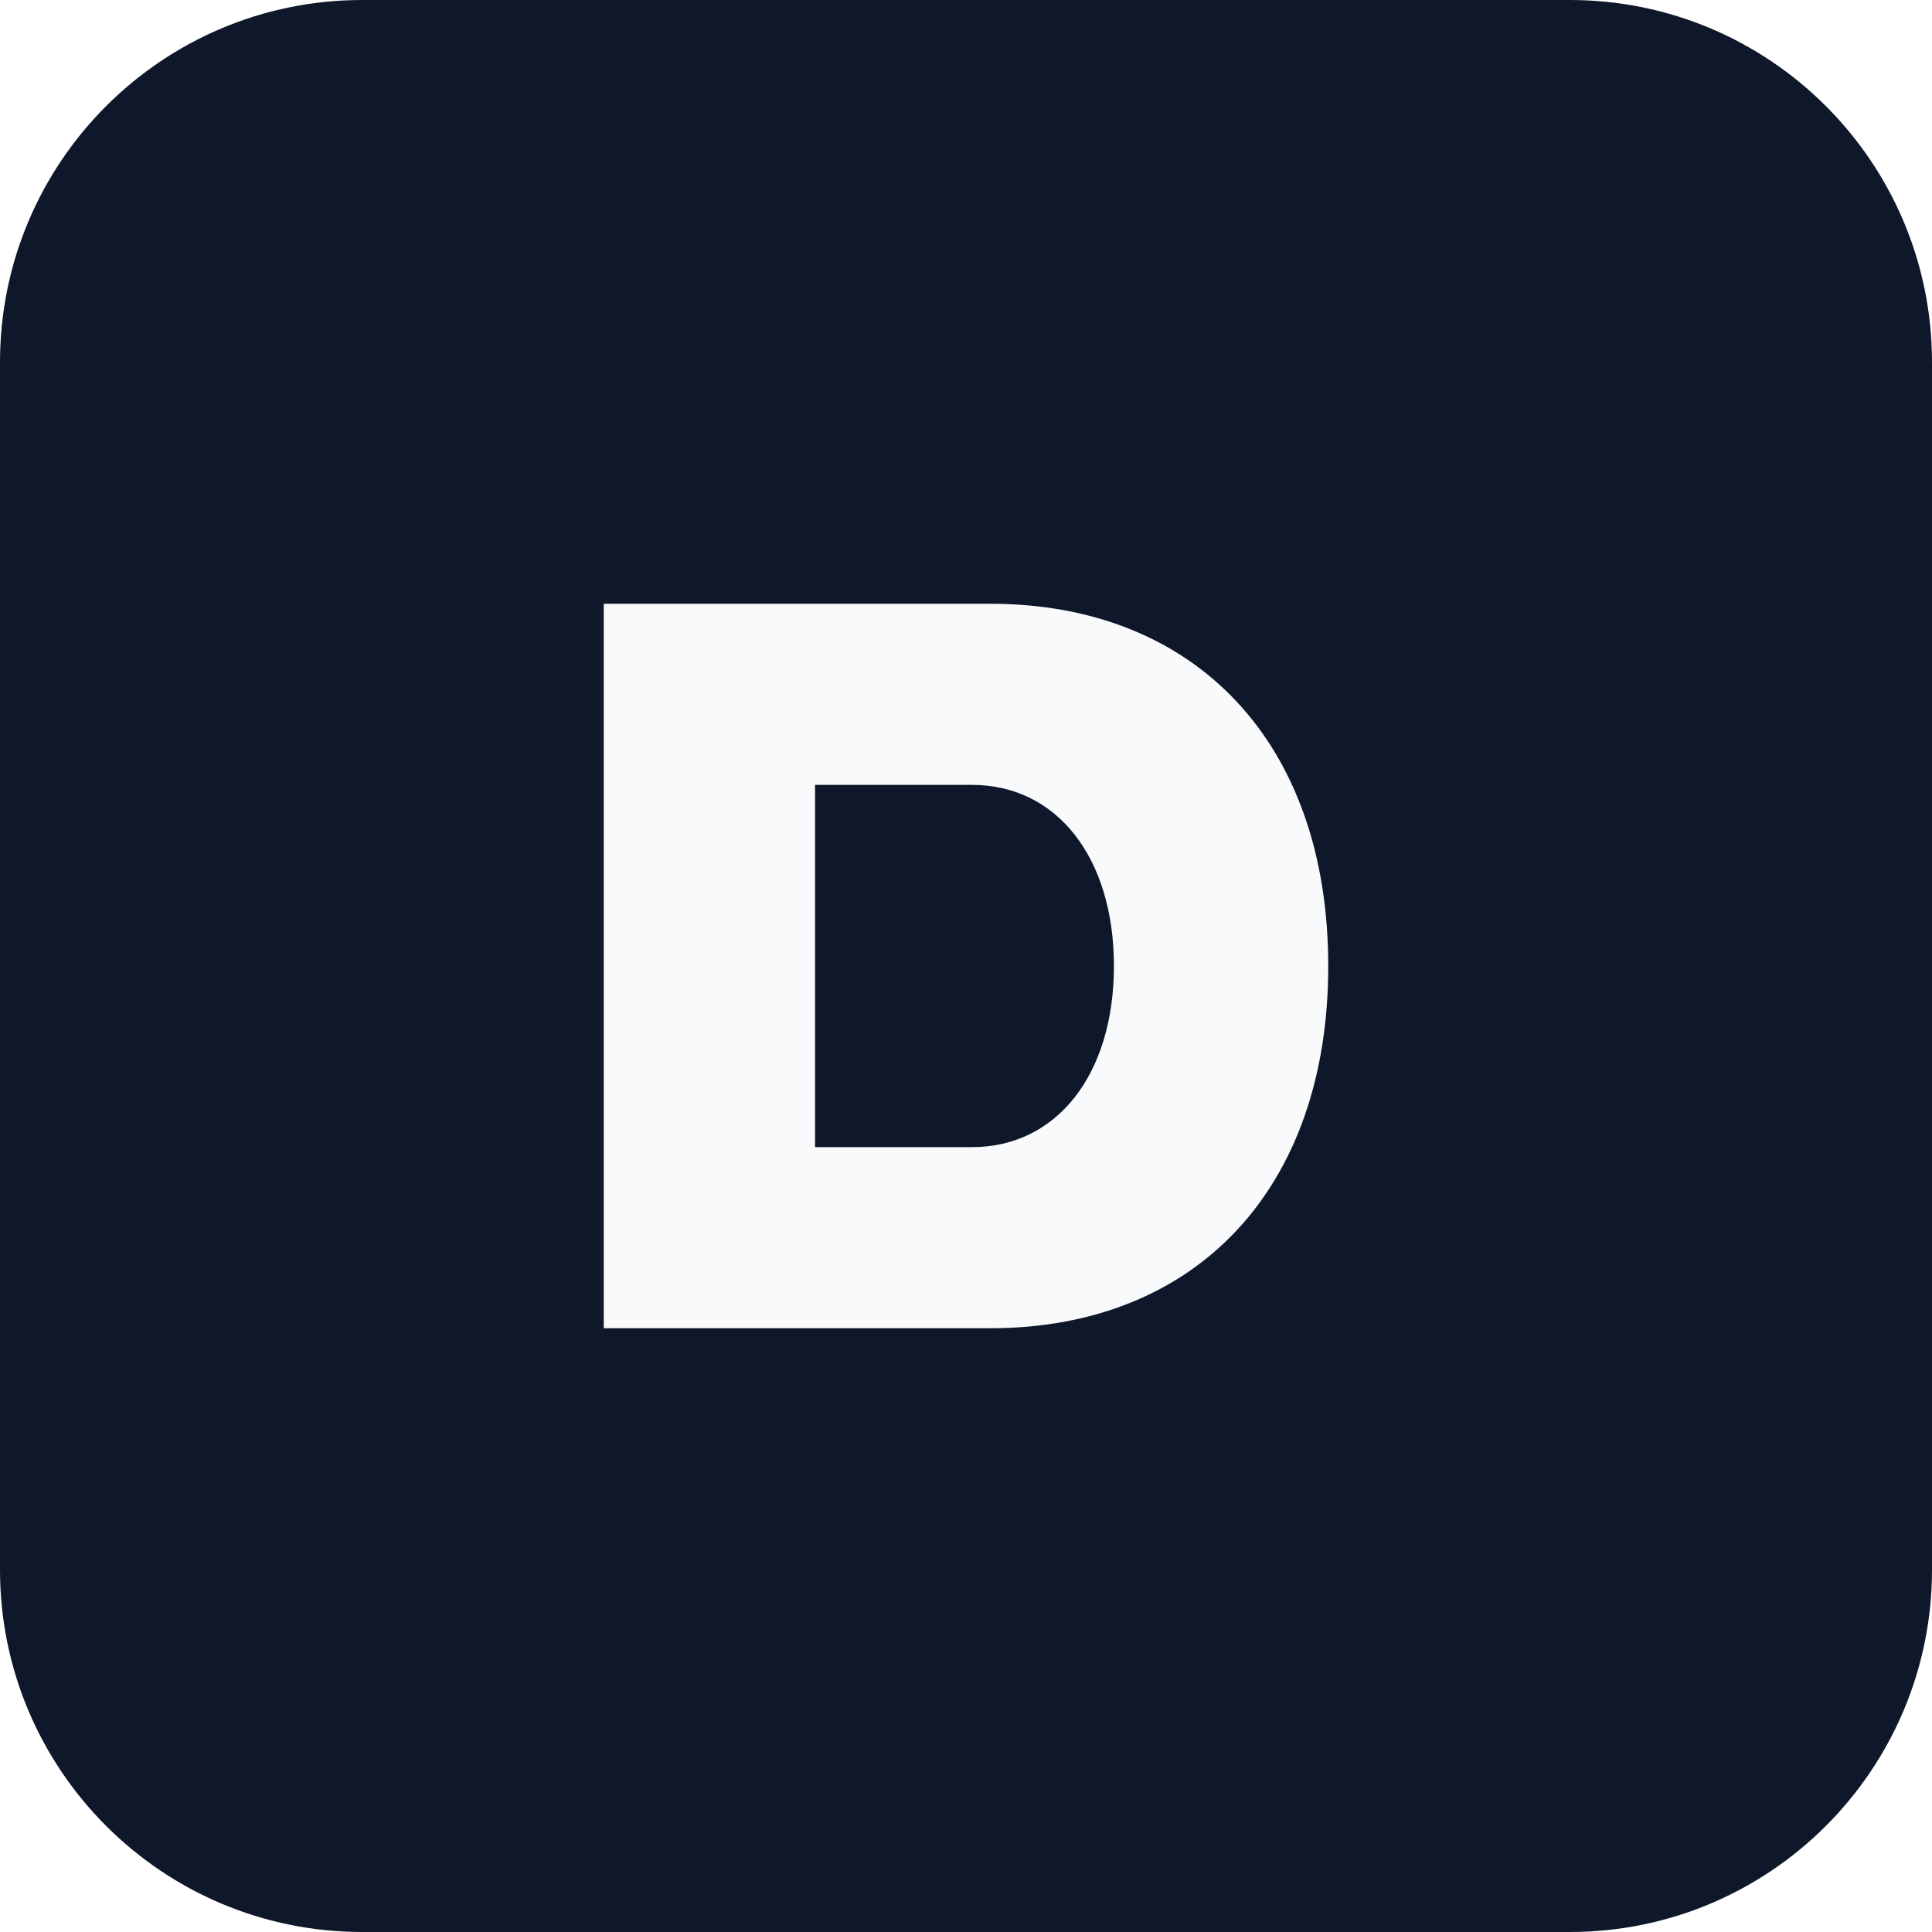
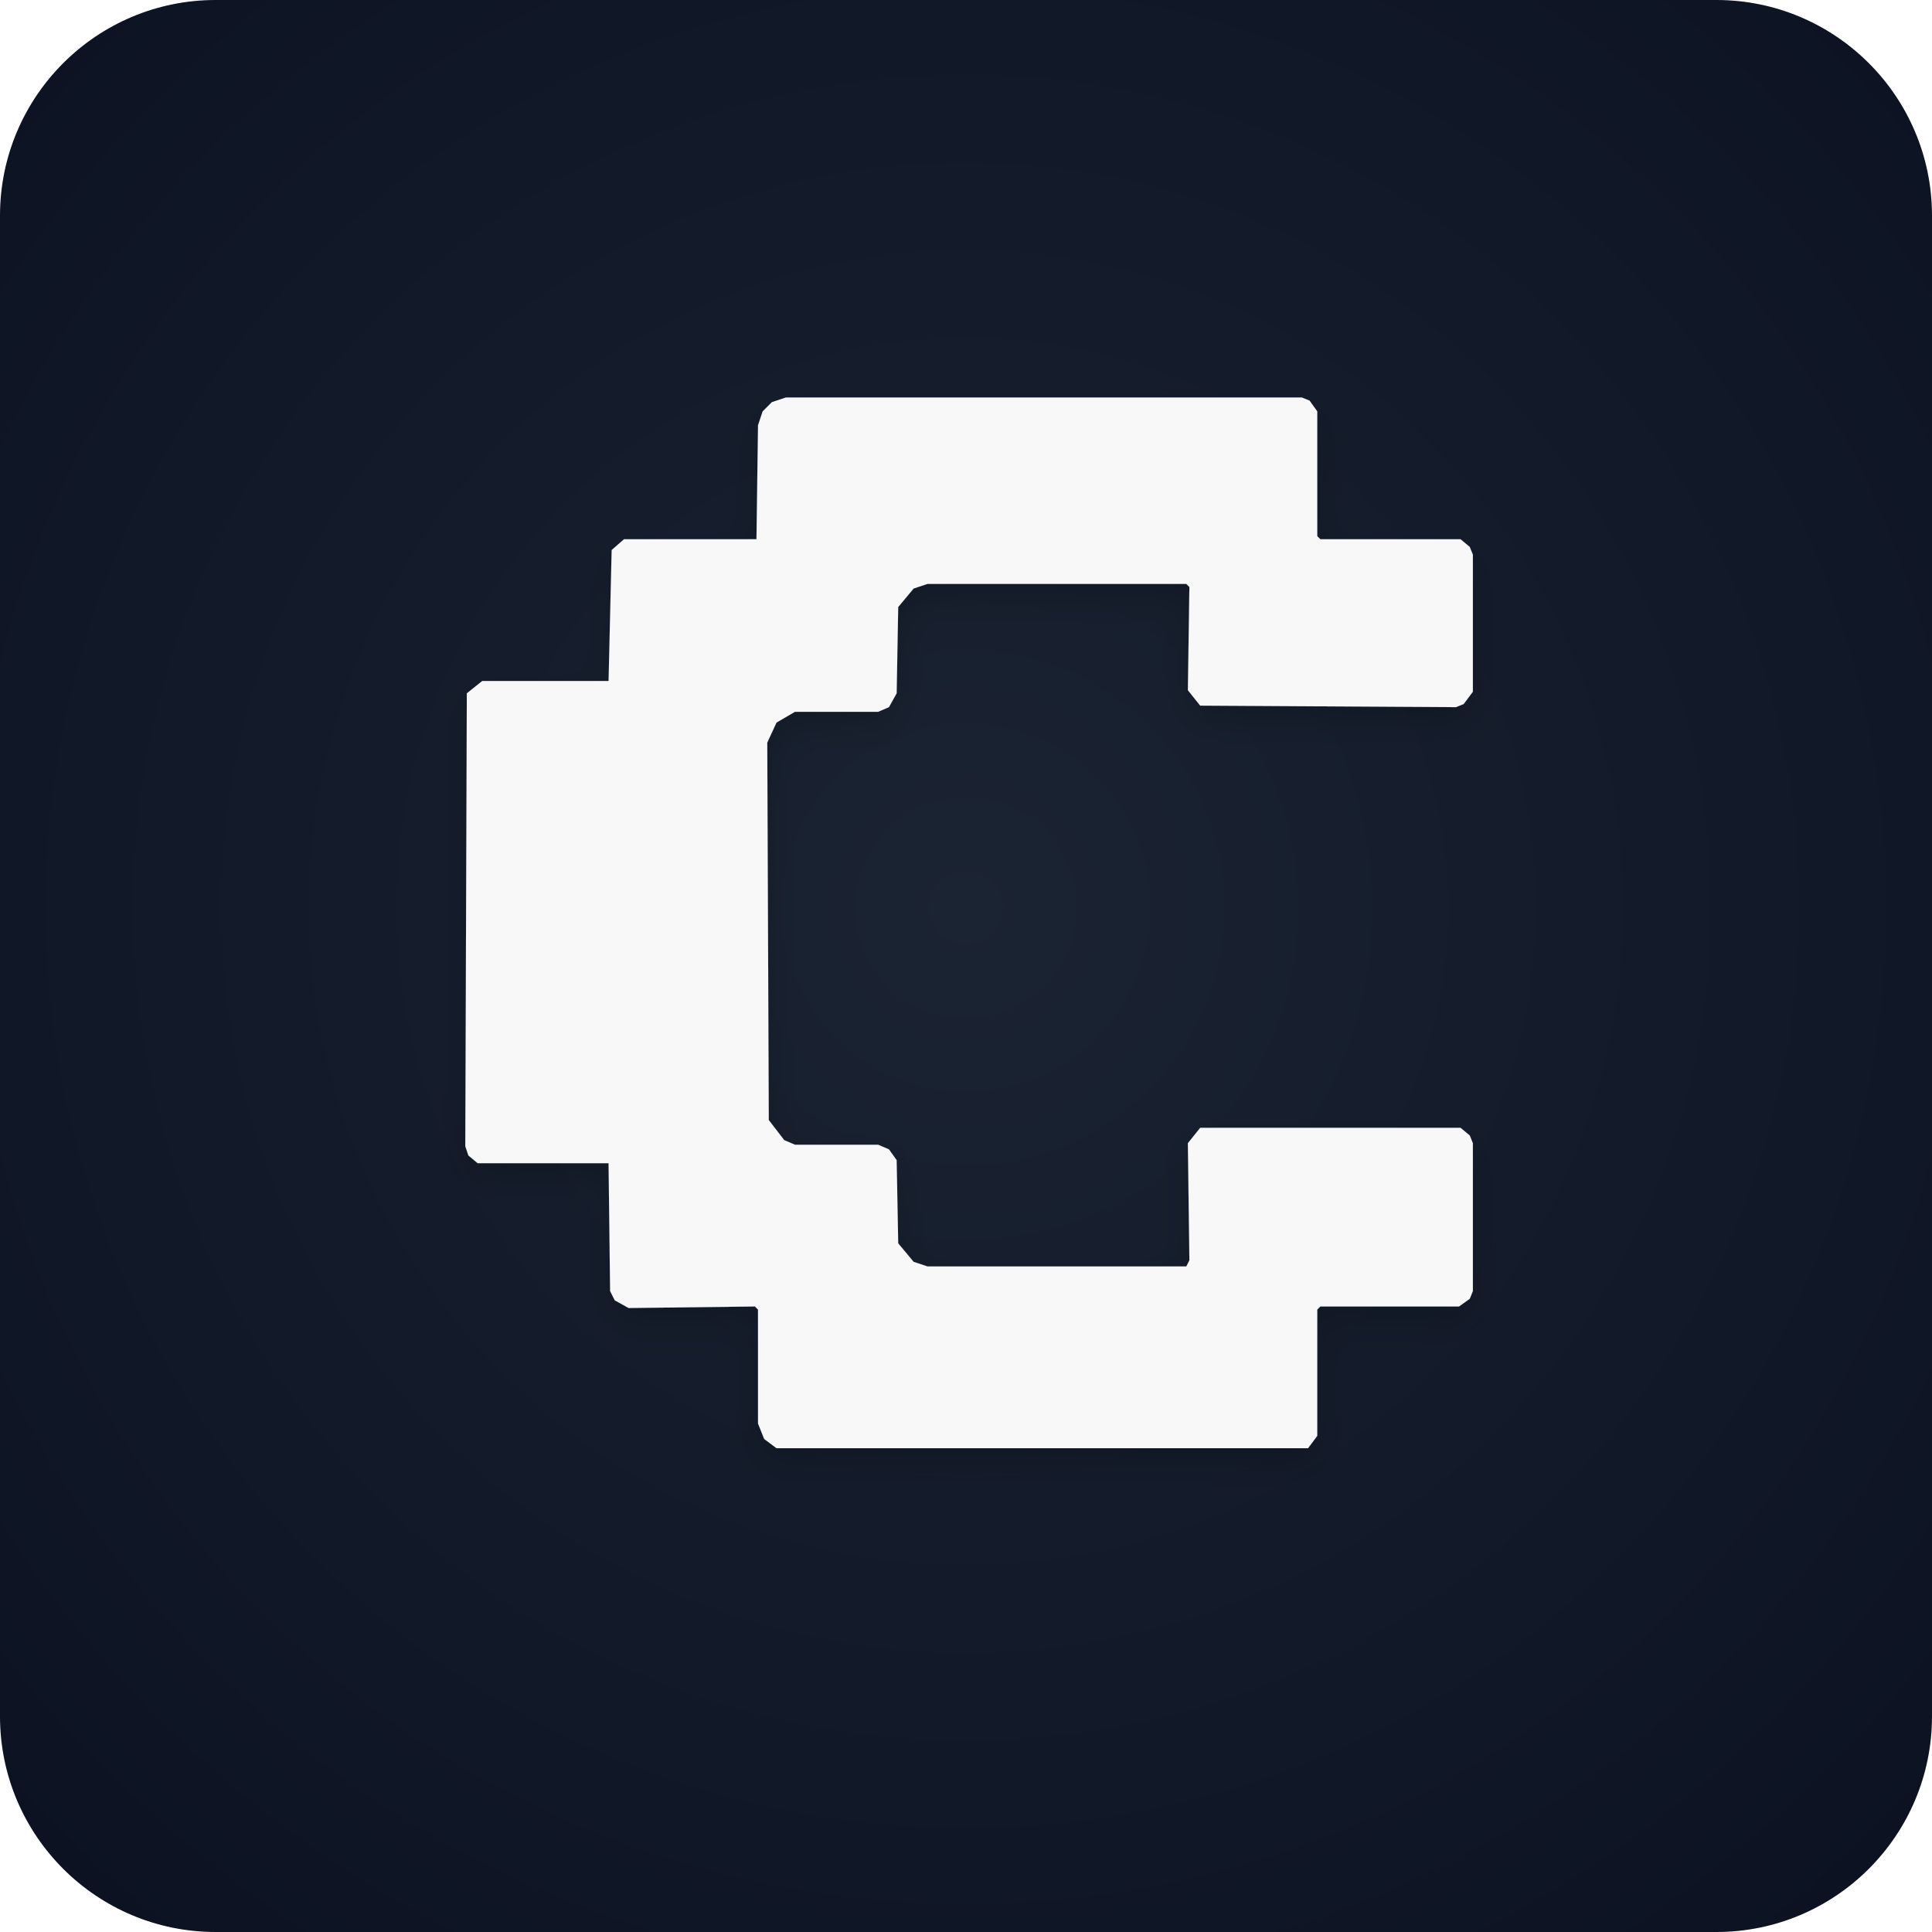
- <svg xmlns="http://www.w3.org/2000/svg" viewBox="0 0 64 64" role="img" aria-label="Portfolio">
-   <rect width="64" height="64" rx="12" fill="#0f172a" />
-   <path d="M20 44V20h12.8c6.8 0 11.2 4.6 11.2 12s-4.4 12-11.2 12H20zm7-6h5.2c2.8 0 4.7-2.4 4.7-6s-1.9-6-4.7-6H27v12z" fill="#f8fafc" />
+ <svg xmlns="http://www.w3.org/2000/svg" width="512" height="512" viewBox="0 0 1254 1254" role="img" aria-label="Calwa C logo">
+   <defs>
+     <radialGradient id="bg" cx="50%" cy="47%" r="72%">
+       <stop offset="0%" stop-color="#1B2433" />
+       <stop offset="100%" stop-color="#0B1120" />
+     </radialGradient>
+     <filter id="softShadow" x="-10%" y="-10%" width="120%" height="120%">
+       <feDropShadow dx="0" dy="10" stdDeviation="12" flood-color="#000000" flood-opacity="0.18" />
+     </filter>
+   </defs>
+   <rect width="1254" height="1254" rx="140" fill="url(#bg)" />
+   <path d="M 501.0 261.0 L 495.0 267.0 L 492.0 276.0 L 491.0 350.0 L 405.0 350.0 L 397.0 357.0 L 395.0 442.0 L 313.0 442.0 L 303.0 450.0 L 302.0 744.0 L 304.0 750.0 L 310.0 755.0 L 395.0 755.0 L 396.0 838.0 L 399.0 844.0 L 408.0 849.0 L 490.0 848.0 L 492.0 850.0 L 492.0 924.0 L 496.0 934.0 L 504.0 940.0 L 849.0 940.0 L 855.0 932.0 L 855.0 850.0 L 857.0 848.0 L 947.0 848.0 L 954.0 843.0 L 956.0 838.0 L 956.0 742.0 L 954.0 737.0 L 948.0 732.0 L 779.0 732.0 L 771.0 742.0 L 772.0 818.0 L 770.0 822.0 L 602.0 822.0 L 593.0 819.0 L 583.0 807.0 L 582.0 753.0 L 577.0 746.0 L 570.0 743.0 L 516.0 743.0 L 509.0 740.0 L 499.0 727.0 L 498.0 482.0 L 504.0 469.0 L 516.0 462.0 L 570.0 462.0 L 577.0 459.0 L 582.0 450.0 L 583.0 394.0 L 593.0 382.0 L 602.0 379.0 L 770.0 379.0 L 772.0 381.0 L 771.0 448.0 L 779.0 458.0 L 945.0 459.0 L 950.0 457.0 L 956.0 449.0 L 956.0 360.0 L 954.0 355.0 L 948.0 350.0 L 857.0 350.0 L 855.0 348.0 L 855.0 267.0 L 850.0 260.0 L 845.0 258.0 L 510.0 258.0 Z" fill="#F8F8F9" filter="url(#softShadow)" />
</svg>
